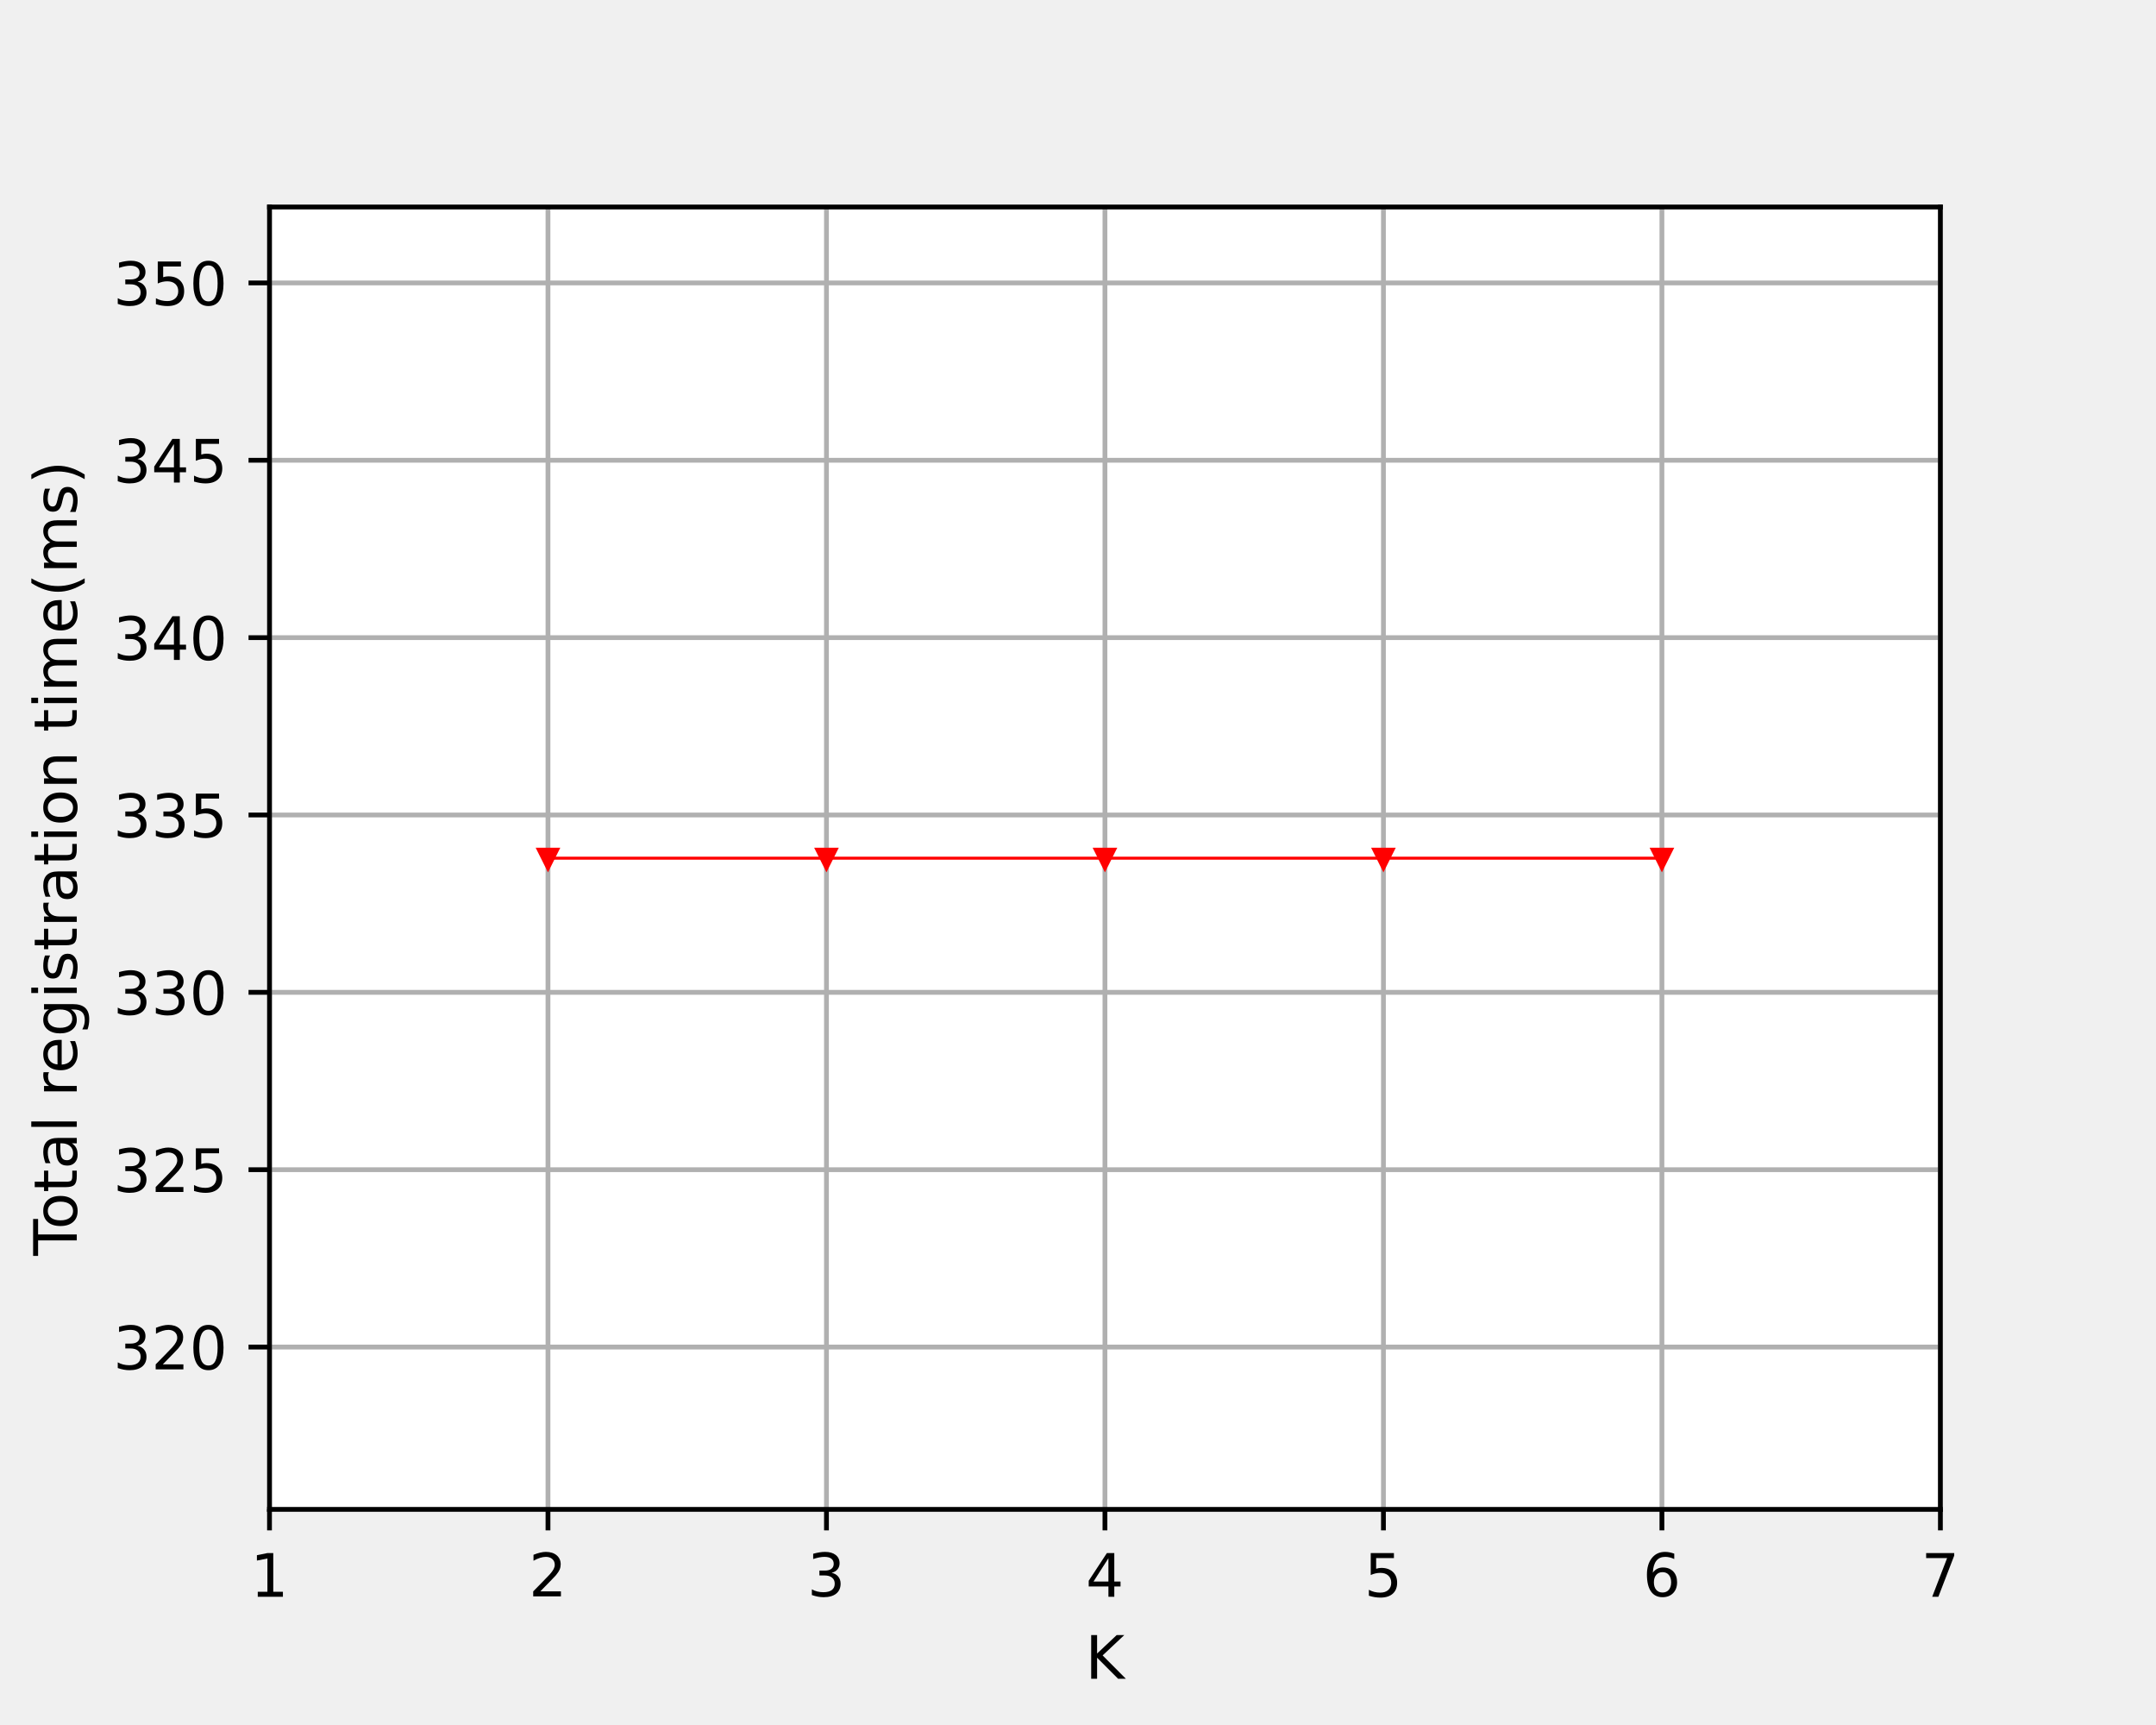
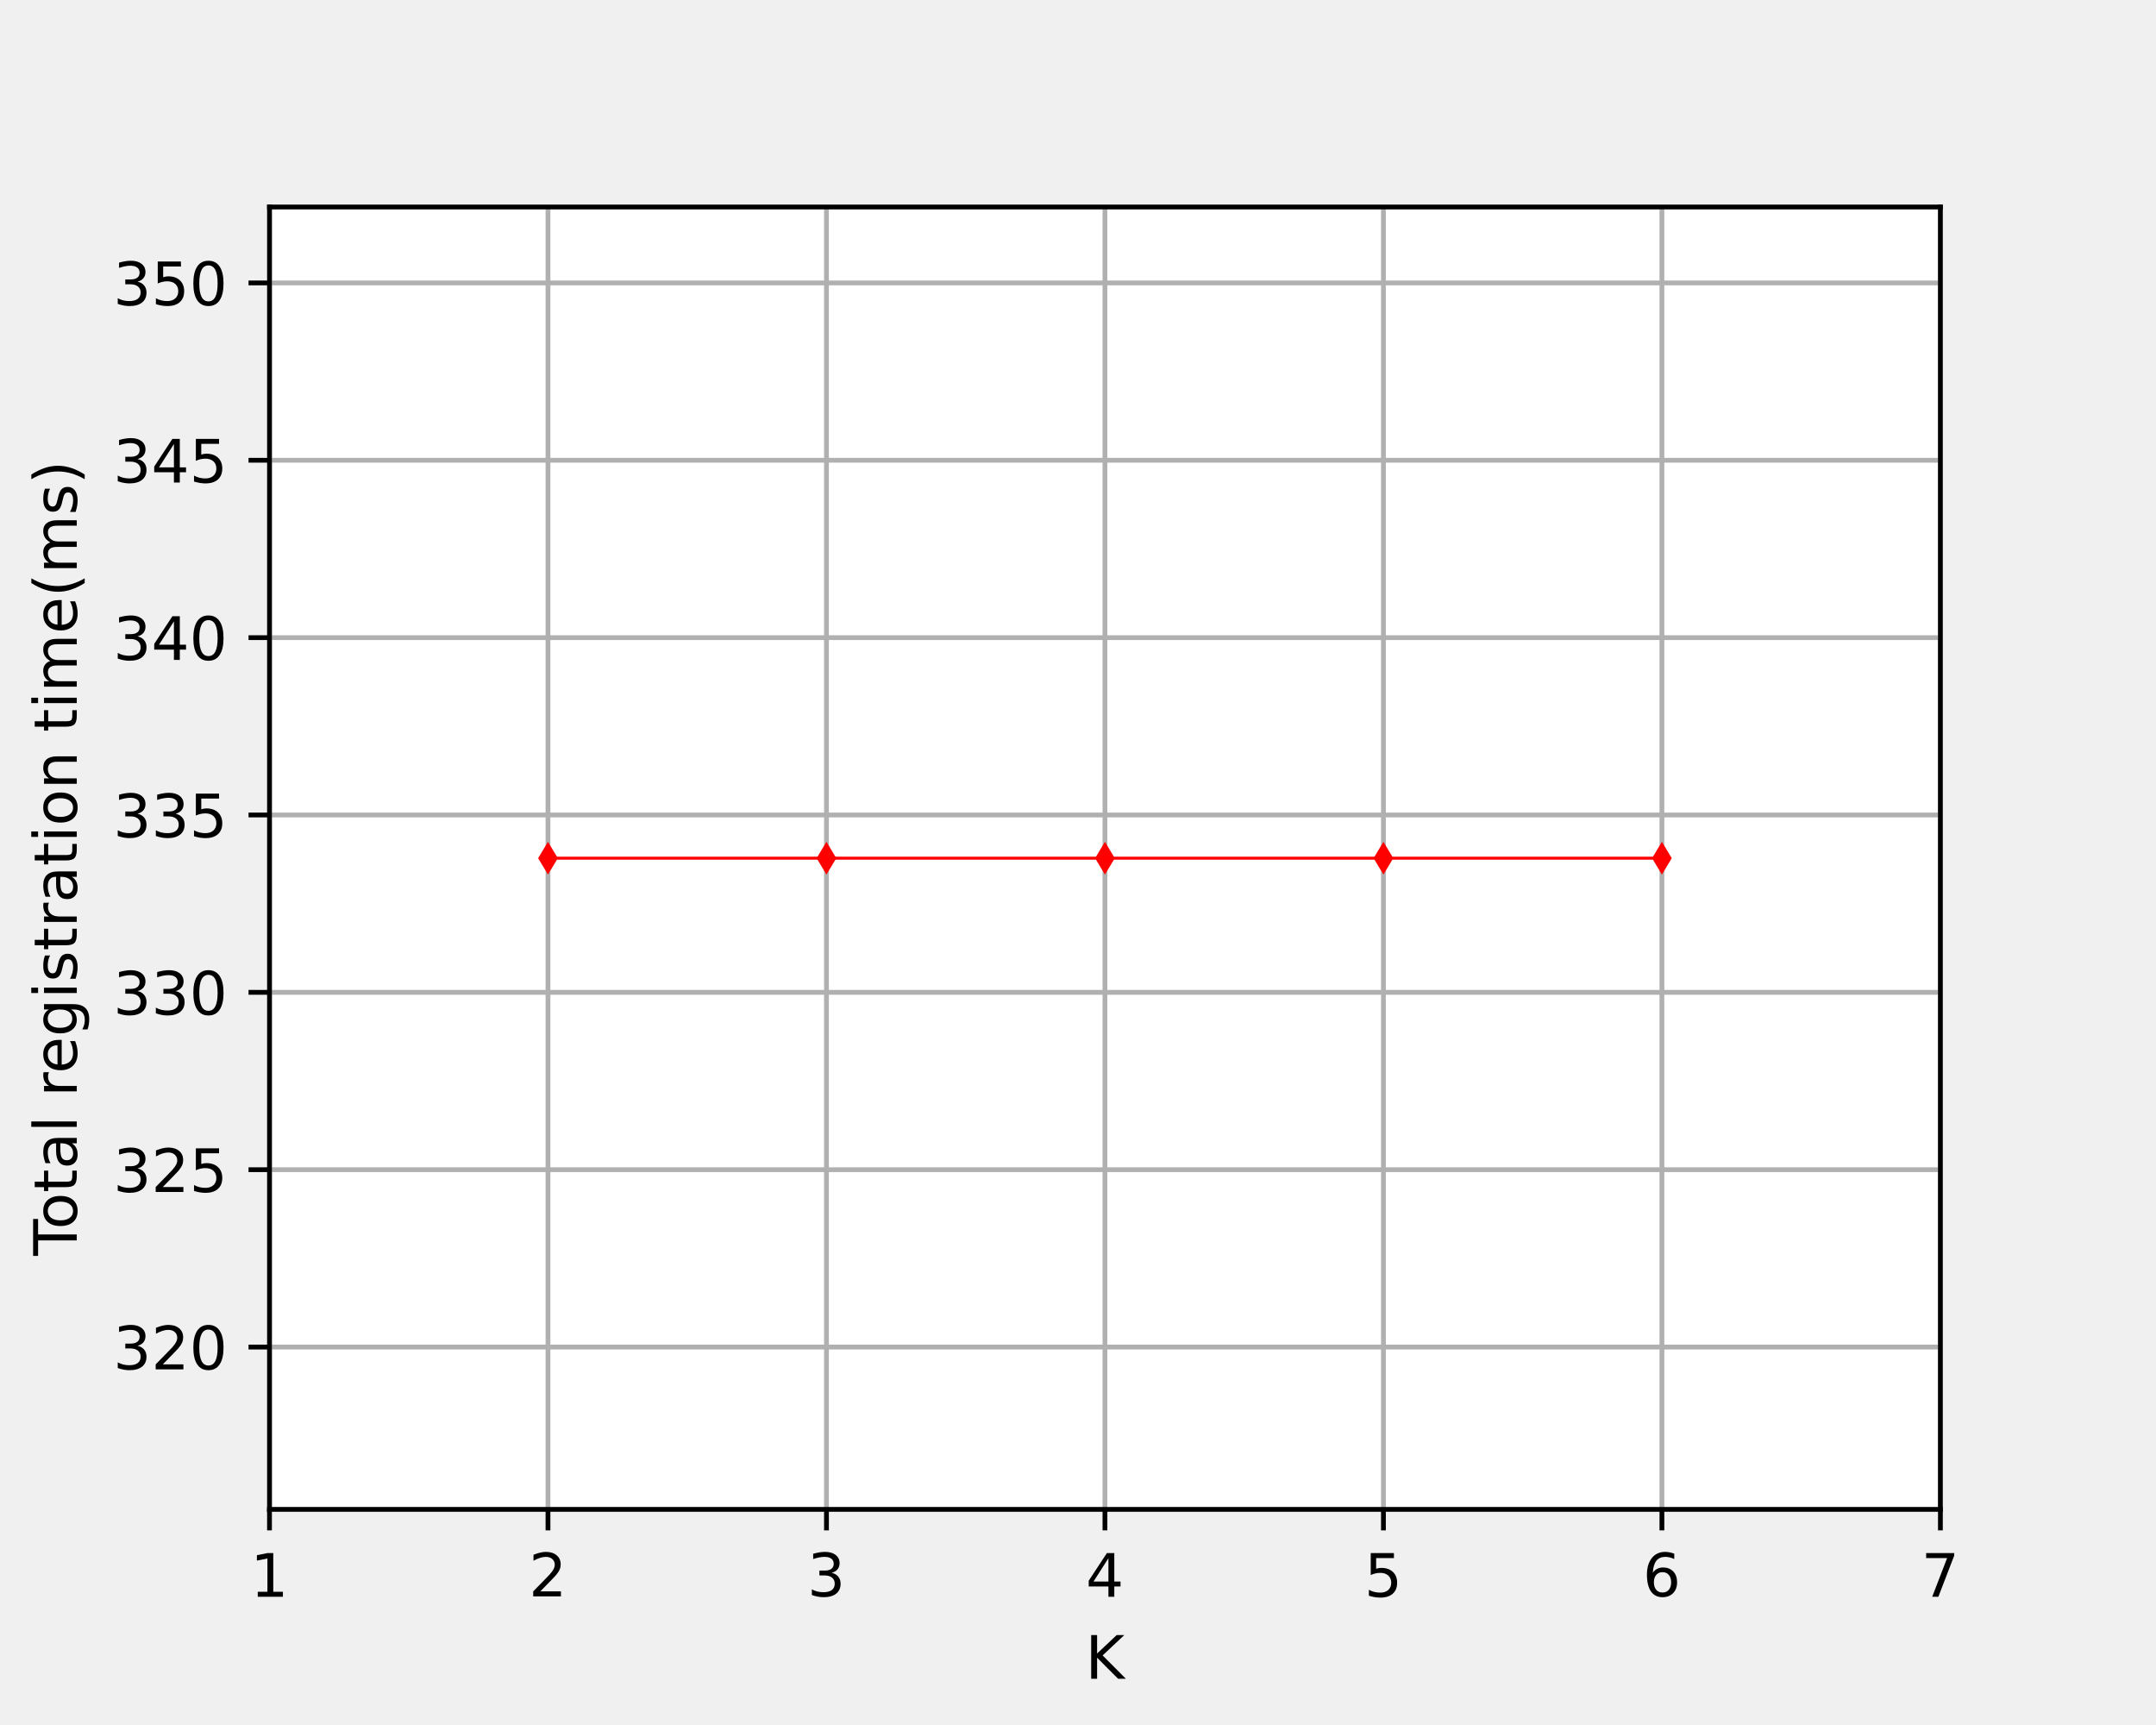
<svg xmlns="http://www.w3.org/2000/svg" xmlns:xlink="http://www.w3.org/1999/xlink" height="288pt" version="1.1" viewBox="0 0 360 288" width="360pt">
  <defs>
    <style type="text/css">*{stroke-linecap:butt;stroke-linejoin:round;}</style>
  </defs>
  <g id="figure_1">
    <g id="patch_1">
      <path d="M 0 288  L 360 288  L 360 0  L 0 0  z " style="fill:none;" />
    </g>
    <g id="axes_1">
      <g id="patch_2">
        <path d="M 45 252  L 324 252  L 324 34.56  L 45 34.56  z " style="fill:#ffffff;" />
      </g>
      <g id="matplotlib.axis_1">
        <g id="xtick_1">
          <g id="line2d_1">
-             <path clip-path="url(#p4f917b8025)" d="M 45 252  L 45 34.56  " style="fill:none;stroke:#b0b0b0;stroke-linecap:square;stroke-width:0.8;" />
+             <path clip-path="url(#p47e1a5b977)" d="M 45 252  L 45 34.56  " style="fill:none;stroke:#b0b0b0;stroke-linecap:square;stroke-width:0.8;" />
          </g>
          <g id="line2d_2">
            <defs>
-               <path d="M 0 0  L 0 3.5  " id="m28588e2977" style="stroke:#000000;stroke-width:0.8;" />
+               <path d="M 0 0  L 0 3.5  " id="m7c50984447" style="stroke:#000000;stroke-width:0.8;" />
            </defs>
            <g>
-               <use style="stroke:#000000;stroke-width:0.8;" x="45" xlink:href="#m28588e2977" y="252" />
+               <use style="stroke:#000000;stroke-width:0.8;" x="45" xlink:href="#m7c50984447" y="252" />
            </g>
          </g>
          <g id="text_1">
            <g transform="translate(41.8 266.5984)scale(0.1 -0.1)">
              <defs>
                <path d="M 12.406 8.297  L 28.516 8.297  L 28.516 63.922  L 10.984 60.406  L 10.984 69.391  L 28.422 72.906  L 38.281 72.906  L 38.281 8.297  L 54.391 8.297  L 54.391 0  L 12.406 0  z " id="DejaVuSans-49" />
              </defs>
              <use transform="translate(0 0.09375)" xlink:href="#DejaVuSans-49" />
            </g>
          </g>
        </g>
        <g id="xtick_2">
          <g id="line2d_3">
-             <path clip-path="url(#p4f917b8025)" d="M 91.5 252  L 91.5 34.56  " style="fill:none;stroke:#b0b0b0;stroke-linecap:square;stroke-width:0.8;" />
+             <path clip-path="url(#p47e1a5b977)" d="M 91.5 252  L 91.5 34.56  " style="fill:none;stroke:#b0b0b0;stroke-linecap:square;stroke-width:0.8;" />
          </g>
          <g id="line2d_4">
            <g>
-               <use style="stroke:#000000;stroke-width:0.8;" x="91.5" xlink:href="#m28588e2977" y="252" />
+               <use style="stroke:#000000;stroke-width:0.8;" x="91.5" xlink:href="#m7c50984447" y="252" />
            </g>
          </g>
          <g id="text_2">
            <g transform="translate(88.3 266.5984)scale(0.1 -0.1)">
              <defs>
                <path d="M 19.188 8.297  L 53.609 8.297  L 53.609 0  L 7.328 0  L 7.328 8.297  Q 12.938 14.109 22.625 23.891  Q 32.328 33.688 34.812 36.531  Q 39.547 41.844 41.422 45.531  Q 43.312 49.219 43.312 52.781  Q 43.312 58.594 39.234 62.25  Q 35.156 65.922 28.609 65.922  Q 23.969 65.922 18.812 64.312  Q 13.672 62.703 7.812 59.422  L 7.812 69.391  Q 13.766 71.781 18.938 73  Q 24.125 74.219 28.422 74.219  Q 39.75 74.219 46.484 68.547  Q 53.219 62.891 53.219 53.422  Q 53.219 48.922 51.531 44.891  Q 49.859 40.875 45.406 35.406  Q 44.188 33.984 37.641 27.219  Q 31.109 20.453 19.188 8.297  z " id="DejaVuSans-50" />
              </defs>
              <use transform="translate(0 0.78125)" xlink:href="#DejaVuSans-50" />
            </g>
          </g>
        </g>
        <g id="xtick_3">
          <g id="line2d_5">
-             <path clip-path="url(#p4f917b8025)" d="M 138 252  L 138 34.56  " style="fill:none;stroke:#b0b0b0;stroke-linecap:square;stroke-width:0.8;" />
+             <path clip-path="url(#p47e1a5b977)" d="M 138 252  L 138 34.56  " style="fill:none;stroke:#b0b0b0;stroke-linecap:square;stroke-width:0.8;" />
          </g>
          <g id="line2d_6">
            <g>
-               <use style="stroke:#000000;stroke-width:0.8;" x="138" xlink:href="#m28588e2977" y="252" />
+               <use style="stroke:#000000;stroke-width:0.8;" x="138" xlink:href="#m7c50984447" y="252" />
            </g>
          </g>
          <g id="text_3">
            <g transform="translate(134.8 266.5984)scale(0.1 -0.1)">
              <defs>
                <path d="M 40.578 39.312  Q 47.656 37.797 51.625 33  Q 55.609 28.219 55.609 21.188  Q 55.609 10.406 48.188 4.484  Q 40.766 -1.422 27.094 -1.422  Q 22.516 -1.422 17.656 -0.516  Q 12.797 0.391 7.625 2.203  L 7.625 11.719  Q 11.719 9.328 16.594 8.109  Q 21.484 6.891 26.812 6.891  Q 36.078 6.891 40.938 10.547  Q 45.797 14.203 45.797 21.188  Q 45.797 27.641 41.281 31.266  Q 36.766 34.906 28.719 34.906  L 20.219 34.906  L 20.219 43.016  L 29.109 43.016  Q 36.375 43.016 40.234 45.922  Q 44.094 48.828 44.094 54.297  Q 44.094 59.906 40.109 62.906  Q 36.141 65.922 28.719 65.922  Q 24.656 65.922 20.016 65.031  Q 15.375 64.156 9.812 62.312  L 9.812 71.094  Q 15.438 72.656 20.344 73.438  Q 25.25 74.219 29.594 74.219  Q 40.828 74.219 47.359 69.109  Q 53.906 64.016 53.906 55.328  Q 53.906 49.266 50.438 45.094  Q 46.969 40.922 40.578 39.312  z " id="DejaVuSans-51" />
              </defs>
              <use transform="translate(0 0.78125)" xlink:href="#DejaVuSans-51" />
            </g>
          </g>
        </g>
        <g id="xtick_4">
          <g id="line2d_7">
-             <path clip-path="url(#p4f917b8025)" d="M 184.5 252  L 184.5 34.56  " style="fill:none;stroke:#b0b0b0;stroke-linecap:square;stroke-width:0.8;" />
+             <path clip-path="url(#p47e1a5b977)" d="M 184.5 252  L 184.5 34.56  " style="fill:none;stroke:#b0b0b0;stroke-linecap:square;stroke-width:0.8;" />
          </g>
          <g id="line2d_8">
            <g>
-               <use style="stroke:#000000;stroke-width:0.8;" x="184.5" xlink:href="#m28588e2977" y="252" />
+               <use style="stroke:#000000;stroke-width:0.8;" x="184.5" xlink:href="#m7c50984447" y="252" />
            </g>
          </g>
          <g id="text_4">
            <g transform="translate(181.3 266.5984)scale(0.1 -0.1)">
              <defs>
                <path d="M 37.797 64.312  L 12.891 25.391  L 37.797 25.391  z M 35.203 72.906  L 47.609 72.906  L 47.609 25.391  L 58.016 25.391  L 58.016 17.188  L 47.609 17.188  L 47.609 0  L 37.797 0  L 37.797 17.188  L 4.891 17.188  L 4.891 26.703  z " id="DejaVuSans-52" />
              </defs>
              <use transform="translate(0 0.09375)" xlink:href="#DejaVuSans-52" />
            </g>
          </g>
        </g>
        <g id="xtick_5">
          <g id="line2d_9">
-             <path clip-path="url(#p4f917b8025)" d="M 231 252  L 231 34.56  " style="fill:none;stroke:#b0b0b0;stroke-linecap:square;stroke-width:0.8;" />
+             <path clip-path="url(#p47e1a5b977)" d="M 231 252  L 231 34.56  " style="fill:none;stroke:#b0b0b0;stroke-linecap:square;stroke-width:0.8;" />
          </g>
          <g id="line2d_10">
            <g>
-               <use style="stroke:#000000;stroke-width:0.8;" x="231" xlink:href="#m28588e2977" y="252" />
+               <use style="stroke:#000000;stroke-width:0.8;" x="231" xlink:href="#m7c50984447" y="252" />
            </g>
          </g>
          <g id="text_5">
            <g transform="translate(227.8 266.5984)scale(0.1 -0.1)">
              <defs>
                <path d="M 10.797 72.906  L 49.516 72.906  L 49.516 64.594  L 19.828 64.594  L 19.828 46.734  Q 21.969 47.469 24.109 47.828  Q 26.266 48.188 28.422 48.188  Q 40.625 48.188 47.75 41.5  Q 54.891 34.812 54.891 23.391  Q 54.891 11.625 47.562 5.094  Q 40.234 -1.422 26.906 -1.422  Q 22.312 -1.422 17.547 -0.641  Q 12.797 0.141 7.719 1.703  L 7.719 11.625  Q 12.109 9.234 16.797 8.062  Q 21.484 6.891 26.703 6.891  Q 35.156 6.891 40.078 11.328  Q 45.016 15.766 45.016 23.391  Q 45.016 31 40.078 35.438  Q 35.156 39.891 26.703 39.891  Q 22.75 39.891 18.812 39.016  Q 14.891 38.141 10.797 36.281  z " id="DejaVuSans-53" />
              </defs>
              <use transform="translate(0 0.09375)" xlink:href="#DejaVuSans-53" />
            </g>
          </g>
        </g>
        <g id="xtick_6">
          <g id="line2d_11">
-             <path clip-path="url(#p4f917b8025)" d="M 277.5 252  L 277.5 34.56  " style="fill:none;stroke:#b0b0b0;stroke-linecap:square;stroke-width:0.8;" />
+             <path clip-path="url(#p47e1a5b977)" d="M 277.5 252  L 277.5 34.56  " style="fill:none;stroke:#b0b0b0;stroke-linecap:square;stroke-width:0.8;" />
          </g>
          <g id="line2d_12">
            <g>
-               <use style="stroke:#000000;stroke-width:0.8;" x="277.5" xlink:href="#m28588e2977" y="252" />
+               <use style="stroke:#000000;stroke-width:0.8;" x="277.5" xlink:href="#m7c50984447" y="252" />
            </g>
          </g>
          <g id="text_6">
            <g transform="translate(274.3 266.5984)scale(0.1 -0.1)">
              <defs>
                <path d="M 33.016 40.375  Q 26.375 40.375 22.484 35.828  Q 18.609 31.297 18.609 23.391  Q 18.609 15.531 22.484 10.953  Q 26.375 6.391 33.016 6.391  Q 39.656 6.391 43.531 10.953  Q 47.406 15.531 47.406 23.391  Q 47.406 31.297 43.531 35.828  Q 39.656 40.375 33.016 40.375  z M 52.594 71.297  L 52.594 62.312  Q 48.875 64.062 45.094 64.984  Q 41.312 65.922 37.594 65.922  Q 27.828 65.922 22.672 59.328  Q 17.531 52.734 16.797 39.406  Q 19.672 43.656 24.016 45.922  Q 28.375 48.188 33.594 48.188  Q 44.578 48.188 50.953 41.516  Q 57.328 34.859 57.328 23.391  Q 57.328 12.156 50.688 5.359  Q 44.047 -1.422 33.016 -1.422  Q 20.359 -1.422 13.672 8.266  Q 6.984 17.969 6.984 36.375  Q 6.984 53.656 15.188 63.938  Q 23.391 74.219 37.203 74.219  Q 40.922 74.219 44.703 73.484  Q 48.484 72.75 52.594 71.297  z " id="DejaVuSans-54" />
              </defs>
              <use transform="translate(0 0.78125)" xlink:href="#DejaVuSans-54" />
            </g>
          </g>
        </g>
        <g id="xtick_7">
          <g id="line2d_13">
-             <path clip-path="url(#p4f917b8025)" d="M 324 252  L 324 34.56  " style="fill:none;stroke:#b0b0b0;stroke-linecap:square;stroke-width:0.8;" />
+             <path clip-path="url(#p47e1a5b977)" d="M 324 252  L 324 34.56  " style="fill:none;stroke:#b0b0b0;stroke-linecap:square;stroke-width:0.8;" />
          </g>
          <g id="line2d_14">
            <g>
-               <use style="stroke:#000000;stroke-width:0.8;" x="324" xlink:href="#m28588e2977" y="252" />
+               <use style="stroke:#000000;stroke-width:0.8;" x="324" xlink:href="#m7c50984447" y="252" />
            </g>
          </g>
          <g id="text_7">
            <g transform="translate(320.8 266.5984)scale(0.1 -0.1)">
              <defs>
                <path d="M 8.203 72.906  L 55.078 72.906  L 55.078 68.703  L 28.609 0  L 18.312 0  L 43.219 64.594  L 8.203 64.594  z " id="DejaVuSans-55" />
              </defs>
              <use transform="translate(0 0.09375)" xlink:href="#DejaVuSans-55" />
            </g>
          </g>
        </g>
        <g id="text_8">
          <g transform="translate(181.2211 280.2766)scale(0.1 -0.1)">
            <defs>
              <path d="M 9.812 72.906  L 19.672 72.906  L 19.672 42.094  L 52.391 72.906  L 65.094 72.906  L 28.906 38.922  L 67.672 0  L 54.688 0  L 19.672 35.109  L 19.672 0  L 9.812 0  z " id="DejaVuSans-75" />
            </defs>
            <use xlink:href="#DejaVuSans-75" />
          </g>
        </g>
      </g>
      <g id="matplotlib.axis_2">
        <g id="ytick_1">
          <g id="line2d_15">
-             <path clip-path="url(#p4f917b8025)" d="M 45 224.9  L 324 224.9  " style="fill:none;stroke:#b0b0b0;stroke-linecap:square;stroke-width:0.8;" />
+             <path clip-path="url(#p47e1a5b977)" d="M 45 224.9  L 324 224.9  " style="fill:none;stroke:#b0b0b0;stroke-linecap:square;stroke-width:0.8;" />
          </g>
          <g id="line2d_16">
            <defs>
-               <path d="M 0 0  L -3.5 0  " id="me97c5668f4" style="stroke:#000000;stroke-width:0.8;" />
+               <path d="M 0 0  L -3.5 0  " id="mc59171bc01" style="stroke:#000000;stroke-width:0.8;" />
            </defs>
            <g>
-               <use style="stroke:#000000;stroke-width:0.8;" x="45" xlink:href="#me97c5668f4" y="224.9" />
+               <use style="stroke:#000000;stroke-width:0.8;" x="45" xlink:href="#mc59171bc01" y="224.9" />
            </g>
          </g>
          <g id="text_9">
            <g transform="translate(18.9 228.6995)scale(0.1 -0.1)">
              <defs>
                <path d="M 31.781 66.406  Q 24.172 66.406 20.328 58.906  Q 16.5 51.422 16.5 36.375  Q 16.5 21.391 20.328 13.891  Q 24.172 6.391 31.781 6.391  Q 39.453 6.391 43.281 13.891  Q 47.125 21.391 47.125 36.375  Q 47.125 51.422 43.281 58.906  Q 39.453 66.406 31.781 66.406  z M 31.781 74.219  Q 44.047 74.219 50.516 64.516  Q 56.984 54.828 56.984 36.375  Q 56.984 17.969 50.516 8.266  Q 44.047 -1.422 31.781 -1.422  Q 19.531 -1.422 13.062 8.266  Q 6.594 17.969 6.594 36.375  Q 6.594 54.828 13.062 64.516  Q 19.531 74.219 31.781 74.219  z " id="DejaVuSans-48" />
              </defs>
              <use transform="translate(0 0.78125)" xlink:href="#DejaVuSans-51" />
              <use transform="translate(63.62305 0.78125)" xlink:href="#DejaVuSans-50" />
              <use transform="translate(127.2461 0.78125)" xlink:href="#DejaVuSans-48" />
            </g>
          </g>
        </g>
        <g id="ytick_2">
          <g id="line2d_17">
-             <path clip-path="url(#p4f917b8025)" d="M 45 195.289  L 324 195.289  " style="fill:none;stroke:#b0b0b0;stroke-linecap:square;stroke-width:0.8;" />
+             <path clip-path="url(#p47e1a5b977)" d="M 45 195.289  L 324 195.289  " style="fill:none;stroke:#b0b0b0;stroke-linecap:square;stroke-width:0.8;" />
          </g>
          <g id="line2d_18">
            <g>
-               <use style="stroke:#000000;stroke-width:0.8;" x="45" xlink:href="#me97c5668f4" y="195.289" />
+               <use style="stroke:#000000;stroke-width:0.8;" x="45" xlink:href="#mc59171bc01" y="195.289" />
            </g>
          </g>
          <g id="text_10">
            <g transform="translate(18.9 199.0885)scale(0.1 -0.1)">
              <use transform="translate(0 0.78125)" xlink:href="#DejaVuSans-51" />
              <use transform="translate(63.62305 0.78125)" xlink:href="#DejaVuSans-50" />
              <use transform="translate(127.2461 0.78125)" xlink:href="#DejaVuSans-53" />
            </g>
          </g>
        </g>
        <g id="ytick_3">
          <g id="line2d_19">
-             <path clip-path="url(#p4f917b8025)" d="M 45 165.678  L 324 165.678  " style="fill:none;stroke:#b0b0b0;stroke-linecap:square;stroke-width:0.8;" />
+             <path clip-path="url(#p47e1a5b977)" d="M 45 165.678  L 324 165.678  " style="fill:none;stroke:#b0b0b0;stroke-linecap:square;stroke-width:0.8;" />
          </g>
          <g id="line2d_20">
            <g>
-               <use style="stroke:#000000;stroke-width:0.8;" x="45" xlink:href="#me97c5668f4" y="165.678" />
+               <use style="stroke:#000000;stroke-width:0.8;" x="45" xlink:href="#mc59171bc01" y="165.678" />
            </g>
          </g>
          <g id="text_11">
            <g transform="translate(18.9 169.4774)scale(0.1 -0.1)">
              <use transform="translate(0 0.78125)" xlink:href="#DejaVuSans-51" />
              <use transform="translate(63.62305 0.78125)" xlink:href="#DejaVuSans-51" />
              <use transform="translate(127.2461 0.78125)" xlink:href="#DejaVuSans-48" />
            </g>
          </g>
        </g>
        <g id="ytick_4">
          <g id="line2d_21">
-             <path clip-path="url(#p4f917b8025)" d="M 45 136.067  L 324 136.067  " style="fill:none;stroke:#b0b0b0;stroke-linecap:square;stroke-width:0.8;" />
+             <path clip-path="url(#p47e1a5b977)" d="M 45 136.067  L 324 136.067  " style="fill:none;stroke:#b0b0b0;stroke-linecap:square;stroke-width:0.8;" />
          </g>
          <g id="line2d_22">
            <g>
-               <use style="stroke:#000000;stroke-width:0.8;" x="45" xlink:href="#me97c5668f4" y="136.067" />
+               <use style="stroke:#000000;stroke-width:0.8;" x="45" xlink:href="#mc59171bc01" y="136.067" />
            </g>
          </g>
          <g id="text_12">
            <g transform="translate(18.9 139.8664)scale(0.1 -0.1)">
              <use transform="translate(0 0.78125)" xlink:href="#DejaVuSans-51" />
              <use transform="translate(63.62305 0.78125)" xlink:href="#DejaVuSans-51" />
              <use transform="translate(127.2461 0.78125)" xlink:href="#DejaVuSans-53" />
            </g>
          </g>
        </g>
        <g id="ytick_5">
          <g id="line2d_23">
-             <path clip-path="url(#p4f917b8025)" d="M 45 106.456  L 324 106.456  " style="fill:none;stroke:#b0b0b0;stroke-linecap:square;stroke-width:0.8;" />
+             <path clip-path="url(#p47e1a5b977)" d="M 45 106.456  L 324 106.456  " style="fill:none;stroke:#b0b0b0;stroke-linecap:square;stroke-width:0.8;" />
          </g>
          <g id="line2d_24">
            <g>
-               <use style="stroke:#000000;stroke-width:0.8;" x="45" xlink:href="#me97c5668f4" y="106.456" />
+               <use style="stroke:#000000;stroke-width:0.8;" x="45" xlink:href="#mc59171bc01" y="106.456" />
            </g>
          </g>
          <g id="text_13">
            <g transform="translate(18.9 110.2553)scale(0.1 -0.1)">
              <use transform="translate(0 0.78125)" xlink:href="#DejaVuSans-51" />
              <use transform="translate(63.62305 0.78125)" xlink:href="#DejaVuSans-52" />
              <use transform="translate(127.2461 0.78125)" xlink:href="#DejaVuSans-48" />
            </g>
          </g>
        </g>
        <g id="ytick_6">
          <g id="line2d_25">
-             <path clip-path="url(#p4f917b8025)" d="M 45 76.845  L 324 76.845  " style="fill:none;stroke:#b0b0b0;stroke-linecap:square;stroke-width:0.8;" />
+             <path clip-path="url(#p47e1a5b977)" d="M 45 76.845  L 324 76.845  " style="fill:none;stroke:#b0b0b0;stroke-linecap:square;stroke-width:0.8;" />
          </g>
          <g id="line2d_26">
            <g>
-               <use style="stroke:#000000;stroke-width:0.8;" x="45" xlink:href="#me97c5668f4" y="76.845" />
+               <use style="stroke:#000000;stroke-width:0.8;" x="45" xlink:href="#mc59171bc01" y="76.845" />
            </g>
          </g>
          <g id="text_14">
            <g transform="translate(18.9 80.64428)scale(0.1 -0.1)">
              <use transform="translate(0 0.78125)" xlink:href="#DejaVuSans-51" />
              <use transform="translate(63.62305 0.78125)" xlink:href="#DejaVuSans-52" />
              <use transform="translate(127.2461 0.78125)" xlink:href="#DejaVuSans-53" />
            </g>
          </g>
        </g>
        <g id="ytick_7">
          <g id="line2d_27">
-             <path clip-path="url(#p4f917b8025)" d="M 45 47.234  L 324 47.234  " style="fill:none;stroke:#b0b0b0;stroke-linecap:square;stroke-width:0.8;" />
+             <path clip-path="url(#p47e1a5b977)" d="M 45 47.234  L 324 47.234  " style="fill:none;stroke:#b0b0b0;stroke-linecap:square;stroke-width:0.8;" />
          </g>
          <g id="line2d_28">
            <g>
-               <use style="stroke:#000000;stroke-width:0.8;" x="45" xlink:href="#me97c5668f4" y="47.234" />
+               <use style="stroke:#000000;stroke-width:0.8;" x="45" xlink:href="#mc59171bc01" y="47.234" />
            </g>
          </g>
          <g id="text_15">
            <g transform="translate(18.9 51.03323)scale(0.1 -0.1)">
              <use transform="translate(0 0.78125)" xlink:href="#DejaVuSans-51" />
              <use transform="translate(63.62305 0.78125)" xlink:href="#DejaVuSans-53" />
              <use transform="translate(127.2461 0.78125)" xlink:href="#DejaVuSans-48" />
            </g>
          </g>
        </g>
        <g id="text_16">
          <g transform="translate(12.82031 209.6519)rotate(-90)scale(0.1 -0.1)">
            <defs>
              <path d="M -0.297 72.906  L 61.375 72.906  L 61.375 64.594  L 35.5 64.594  L 35.5 0  L 25.594 0  L 25.594 64.594  L -0.297 64.594  z " id="DejaVuSans-84" />
              <path d="M 30.609 48.391  Q 23.391 48.391 19.188 42.75  Q 14.984 37.109 14.984 27.297  Q 14.984 17.484 19.156 11.844  Q 23.344 6.203 30.609 6.203  Q 37.797 6.203 41.984 11.859  Q 46.188 17.531 46.188 27.297  Q 46.188 37.016 41.984 42.703  Q 37.797 48.391 30.609 48.391  z M 30.609 56  Q 42.328 56 49.016 48.375  Q 55.719 40.766 55.719 27.297  Q 55.719 13.875 49.016 6.219  Q 42.328 -1.422 30.609 -1.422  Q 18.844 -1.422 12.172 6.219  Q 5.516 13.875 5.516 27.297  Q 5.516 40.766 12.172 48.375  Q 18.844 56 30.609 56  z " id="DejaVuSans-111" />
              <path d="M 18.312 70.219  L 18.312 54.688  L 36.812 54.688  L 36.812 47.703  L 18.312 47.703  L 18.312 18.016  Q 18.312 11.328 20.141 9.422  Q 21.969 7.516 27.594 7.516  L 36.812 7.516  L 36.812 0  L 27.594 0  Q 17.188 0 13.234 3.875  Q 9.281 7.766 9.281 18.016  L 9.281 47.703  L 2.688 47.703  L 2.688 54.688  L 9.281 54.688  L 9.281 70.219  z " id="DejaVuSans-116" />
              <path d="M 34.281 27.484  Q 23.391 27.484 19.188 25  Q 14.984 22.516 14.984 16.5  Q 14.984 11.719 18.141 8.906  Q 21.297 6.109 26.703 6.109  Q 34.188 6.109 38.703 11.406  Q 43.219 16.703 43.219 25.484  L 43.219 27.484  z M 52.203 31.203  L 52.203 0  L 43.219 0  L 43.219 8.297  Q 40.141 3.328 35.547 0.953  Q 30.953 -1.422 24.312 -1.422  Q 15.922 -1.422 10.953 3.297  Q 6 8.016 6 15.922  Q 6 25.141 12.172 29.828  Q 18.359 34.516 30.609 34.516  L 43.219 34.516  L 43.219 35.406  Q 43.219 41.609 39.141 45  Q 35.062 48.391 27.688 48.391  Q 23 48.391 18.547 47.266  Q 14.109 46.141 10.016 43.891  L 10.016 52.203  Q 14.938 54.109 19.578 55.047  Q 24.219 56 28.609 56  Q 40.484 56 46.344 49.844  Q 52.203 43.703 52.203 31.203  z " id="DejaVuSans-97" />
              <path d="M 9.422 75.984  L 18.406 75.984  L 18.406 0  L 9.422 0  z " id="DejaVuSans-108" />
              <path id="DejaVuSans-32" />
              <path d="M 41.109 46.297  Q 39.594 47.172 37.812 47.578  Q 36.031 48 33.891 48  Q 26.266 48 22.188 43.047  Q 18.109 38.094 18.109 28.812  L 18.109 0  L 9.078 0  L 9.078 54.688  L 18.109 54.688  L 18.109 46.188  Q 20.953 51.172 25.484 53.578  Q 30.031 56 36.531 56  Q 37.453 56 38.578 55.875  Q 39.703 55.766 41.062 55.516  z " id="DejaVuSans-114" />
              <path d="M 56.203 29.594  L 56.203 25.203  L 14.891 25.203  Q 15.484 15.922 20.484 11.062  Q 25.484 6.203 34.422 6.203  Q 39.594 6.203 44.453 7.469  Q 49.312 8.734 54.109 11.281  L 54.109 2.781  Q 49.266 0.734 44.188 -0.344  Q 39.109 -1.422 33.891 -1.422  Q 20.797 -1.422 13.156 6.188  Q 5.516 13.812 5.516 26.812  Q 5.516 40.234 12.766 48.109  Q 20.016 56 32.328 56  Q 43.359 56 49.781 48.891  Q 56.203 41.797 56.203 29.594  z M 47.219 32.234  Q 47.125 39.594 43.094 43.984  Q 39.062 48.391 32.422 48.391  Q 24.906 48.391 20.391 44.141  Q 15.875 39.891 15.188 32.172  z " id="DejaVuSans-101" />
              <path d="M 45.406 27.984  Q 45.406 37.75 41.375 43.109  Q 37.359 48.484 30.078 48.484  Q 22.859 48.484 18.828 43.109  Q 14.797 37.75 14.797 27.984  Q 14.797 18.266 18.828 12.891  Q 22.859 7.516 30.078 7.516  Q 37.359 7.516 41.375 12.891  Q 45.406 18.266 45.406 27.984  z M 54.391 6.781  Q 54.391 -7.172 48.188 -13.984  Q 42 -20.797 29.203 -20.797  Q 24.469 -20.797 20.266 -20.094  Q 16.062 -19.391 12.109 -17.922  L 12.109 -9.188  Q 16.062 -11.328 19.922 -12.344  Q 23.781 -13.375 27.781 -13.375  Q 36.625 -13.375 41.016 -8.766  Q 45.406 -4.156 45.406 5.172  L 45.406 9.625  Q 42.625 4.781 38.281 2.391  Q 33.938 0 27.875 0  Q 17.828 0 11.672 7.656  Q 5.516 15.328 5.516 27.984  Q 5.516 40.672 11.672 48.328  Q 17.828 56 27.875 56  Q 33.938 56 38.281 53.609  Q 42.625 51.219 45.406 46.391  L 45.406 54.688  L 54.391 54.688  z " id="DejaVuSans-103" />
              <path d="M 9.422 54.688  L 18.406 54.688  L 18.406 0  L 9.422 0  z M 9.422 75.984  L 18.406 75.984  L 18.406 64.594  L 9.422 64.594  z " id="DejaVuSans-105" />
              <path d="M 44.281 53.078  L 44.281 44.578  Q 40.484 46.531 36.375 47.5  Q 32.281 48.484 27.875 48.484  Q 21.188 48.484 17.844 46.438  Q 14.5 44.391 14.5 40.281  Q 14.5 37.156 16.891 35.375  Q 19.281 33.594 26.516 31.984  L 29.594 31.297  Q 39.156 29.25 43.188 25.516  Q 47.219 21.781 47.219 15.094  Q 47.219 7.469 41.188 3.016  Q 35.156 -1.422 24.609 -1.422  Q 20.219 -1.422 15.453 -0.562  Q 10.688 0.297 5.422 2  L 5.422 11.281  Q 10.406 8.688 15.234 7.391  Q 20.062 6.109 24.812 6.109  Q 31.156 6.109 34.562 8.281  Q 37.984 10.453 37.984 14.406  Q 37.984 18.062 35.516 20.016  Q 33.062 21.969 24.703 23.781  L 21.578 24.516  Q 13.234 26.266 9.516 29.906  Q 5.812 33.547 5.812 39.891  Q 5.812 47.609 11.281 51.797  Q 16.75 56 26.812 56  Q 31.781 56 36.172 55.266  Q 40.578 54.547 44.281 53.078  z " id="DejaVuSans-115" />
              <path d="M 54.891 33.016  L 54.891 0  L 45.906 0  L 45.906 32.719  Q 45.906 40.484 42.875 44.328  Q 39.844 48.188 33.797 48.188  Q 26.516 48.188 22.312 43.547  Q 18.109 38.922 18.109 30.906  L 18.109 0  L 9.078 0  L 9.078 54.688  L 18.109 54.688  L 18.109 46.188  Q 21.344 51.125 25.703 53.562  Q 30.078 56 35.797 56  Q 45.219 56 50.047 50.172  Q 54.891 44.344 54.891 33.016  z " id="DejaVuSans-110" />
              <path d="M 52 44.188  Q 55.375 50.25 60.062 53.125  Q 64.75 56 71.094 56  Q 79.641 56 84.281 50.016  Q 88.922 44.047 88.922 33.016  L 88.922 0  L 79.891 0  L 79.891 32.719  Q 79.891 40.578 77.094 44.375  Q 74.312 48.188 68.609 48.188  Q 61.625 48.188 57.562 43.547  Q 53.516 38.922 53.516 30.906  L 53.516 0  L 44.484 0  L 44.484 32.719  Q 44.484 40.625 41.703 44.406  Q 38.922 48.188 33.109 48.188  Q 26.219 48.188 22.156 43.531  Q 18.109 38.875 18.109 30.906  L 18.109 0  L 9.078 0  L 9.078 54.688  L 18.109 54.688  L 18.109 46.188  Q 21.188 51.219 25.484 53.609  Q 29.781 56 35.688 56  Q 41.656 56 45.828 52.969  Q 50 49.953 52 44.188  z " id="DejaVuSans-109" />
              <path d="M 31 75.875  Q 24.469 64.656 21.281 53.656  Q 18.109 42.672 18.109 31.391  Q 18.109 20.125 21.312 9.062  Q 24.516 -2 31 -13.188  L 23.188 -13.188  Q 15.875 -1.703 12.234 9.375  Q 8.594 20.453 8.594 31.391  Q 8.594 42.281 12.203 53.312  Q 15.828 64.359 23.188 75.875  z " id="DejaVuSans-40" />
              <path d="M 8.016 75.875  L 15.828 75.875  Q 23.141 64.359 26.781 53.312  Q 30.422 42.281 30.422 31.391  Q 30.422 20.453 26.781 9.375  Q 23.141 -1.703 15.828 -13.188  L 8.016 -13.188  Q 14.5 -2 17.703 9.062  Q 20.906 20.125 20.906 31.391  Q 20.906 42.672 17.703 53.656  Q 14.5 64.656 8.016 75.875  z " id="DejaVuSans-41" />
            </defs>
            <use xlink:href="#DejaVuSans-84" />
            <use x="44.084" xlink:href="#DejaVuSans-111" />
            <use x="105.266" xlink:href="#DejaVuSans-116" />
            <use x="144.475" xlink:href="#DejaVuSans-97" />
            <use x="205.754" xlink:href="#DejaVuSans-108" />
            <use x="233.537" xlink:href="#DejaVuSans-32" />
            <use x="265.324" xlink:href="#DejaVuSans-114" />
            <use x="304.188" xlink:href="#DejaVuSans-101" />
            <use x="365.711" xlink:href="#DejaVuSans-103" />
            <use x="429.188" xlink:href="#DejaVuSans-105" />
            <use x="456.971" xlink:href="#DejaVuSans-115" />
            <use x="509.07" xlink:href="#DejaVuSans-116" />
            <use x="548.279" xlink:href="#DejaVuSans-114" />
            <use x="589.393" xlink:href="#DejaVuSans-97" />
            <use x="650.672" xlink:href="#DejaVuSans-116" />
            <use x="689.881" xlink:href="#DejaVuSans-105" />
            <use x="717.664" xlink:href="#DejaVuSans-111" />
            <use x="778.846" xlink:href="#DejaVuSans-110" />
            <use x="842.225" xlink:href="#DejaVuSans-32" />
            <use x="874.012" xlink:href="#DejaVuSans-116" />
            <use x="913.221" xlink:href="#DejaVuSans-105" />
            <use x="941.004" xlink:href="#DejaVuSans-109" />
            <use x="1038.416" xlink:href="#DejaVuSans-101" />
            <use x="1099.939" xlink:href="#DejaVuSans-40" />
            <use x="1138.953" xlink:href="#DejaVuSans-109" />
            <use x="1236.365" xlink:href="#DejaVuSans-115" />
            <use x="1288.465" xlink:href="#DejaVuSans-41" />
          </g>
        </g>
      </g>
      <g id="line2d_29">
-         <path clip-path="url(#p4f917b8025)" d="M 91.5 143.28  L 138 143.28  L 184.5 143.28  L 231 143.28  L 277.5 143.28  " style="fill:none;stroke:#ff0000;stroke-linecap:square;stroke-width:0.5;" />
+         <path clip-path="url(#p47e1a5b977)" d="M 91.5 143.28  L 138 143.28  L 184.5 143.28  L 231 143.28  L 277.5 143.28  " style="fill:none;stroke:#ff0000;stroke-linecap:square;stroke-width:0.5;" />
        <defs>
-           <path d="M -0 1.25  L 1.25 -1.25  L -1.25 -1.25  z " id="m268640f0fb" style="stroke:#ff0000;stroke-linejoin:miter;" />
+           <path d="M -0 1.768  L 1.061 0  L -0 -1.768  L -1.061 -0  z " id="m3a56bd9356" style="stroke:#ff0000;stroke-linejoin:miter;" />
        </defs>
-         <g clip-path="url(#p4f917b8025)">
-           <use style="fill:#ff0000;stroke:#ff0000;stroke-linejoin:miter;" x="91.5" xlink:href="#m268640f0fb" y="143.28" />
-           <use style="fill:#ff0000;stroke:#ff0000;stroke-linejoin:miter;" x="138" xlink:href="#m268640f0fb" y="143.28" />
-           <use style="fill:#ff0000;stroke:#ff0000;stroke-linejoin:miter;" x="184.5" xlink:href="#m268640f0fb" y="143.28" />
-           <use style="fill:#ff0000;stroke:#ff0000;stroke-linejoin:miter;" x="231" xlink:href="#m268640f0fb" y="143.28" />
-           <use style="fill:#ff0000;stroke:#ff0000;stroke-linejoin:miter;" x="277.5" xlink:href="#m268640f0fb" y="143.28" />
+         <g clip-path="url(#p47e1a5b977)">
+           <use style="fill:#ff0000;stroke:#ff0000;stroke-linejoin:miter;" x="91.5" xlink:href="#m3a56bd9356" y="143.28" />
+           <use style="fill:#ff0000;stroke:#ff0000;stroke-linejoin:miter;" x="138" xlink:href="#m3a56bd9356" y="143.28" />
+           <use style="fill:#ff0000;stroke:#ff0000;stroke-linejoin:miter;" x="184.5" xlink:href="#m3a56bd9356" y="143.28" />
+           <use style="fill:#ff0000;stroke:#ff0000;stroke-linejoin:miter;" x="231" xlink:href="#m3a56bd9356" y="143.28" />
+           <use style="fill:#ff0000;stroke:#ff0000;stroke-linejoin:miter;" x="277.5" xlink:href="#m3a56bd9356" y="143.28" />
        </g>
      </g>
      <g id="patch_3">
        <path d="M 45 252  L 45 34.56  " style="fill:none;stroke:#000000;stroke-linecap:square;stroke-linejoin:miter;stroke-width:0.8;" />
      </g>
      <g id="patch_4">
        <path d="M 324 252  L 324 34.56  " style="fill:none;stroke:#000000;stroke-linecap:square;stroke-linejoin:miter;stroke-width:0.8;" />
      </g>
      <g id="patch_5">
        <path d="M 45 252  L 324 252  " style="fill:none;stroke:#000000;stroke-linecap:square;stroke-linejoin:miter;stroke-width:0.8;" />
      </g>
      <g id="patch_6">
        <path d="M 45 34.56  L 324 34.56  " style="fill:none;stroke:#000000;stroke-linecap:square;stroke-linejoin:miter;stroke-width:0.8;" />
      </g>
    </g>
  </g>
  <defs>
-     <clipPath id="p4f917b8025">
+     <clipPath id="p47e1a5b977">
      <rect height="217.44" width="279" x="45" y="34.56" />
    </clipPath>
  </defs>
</svg>
